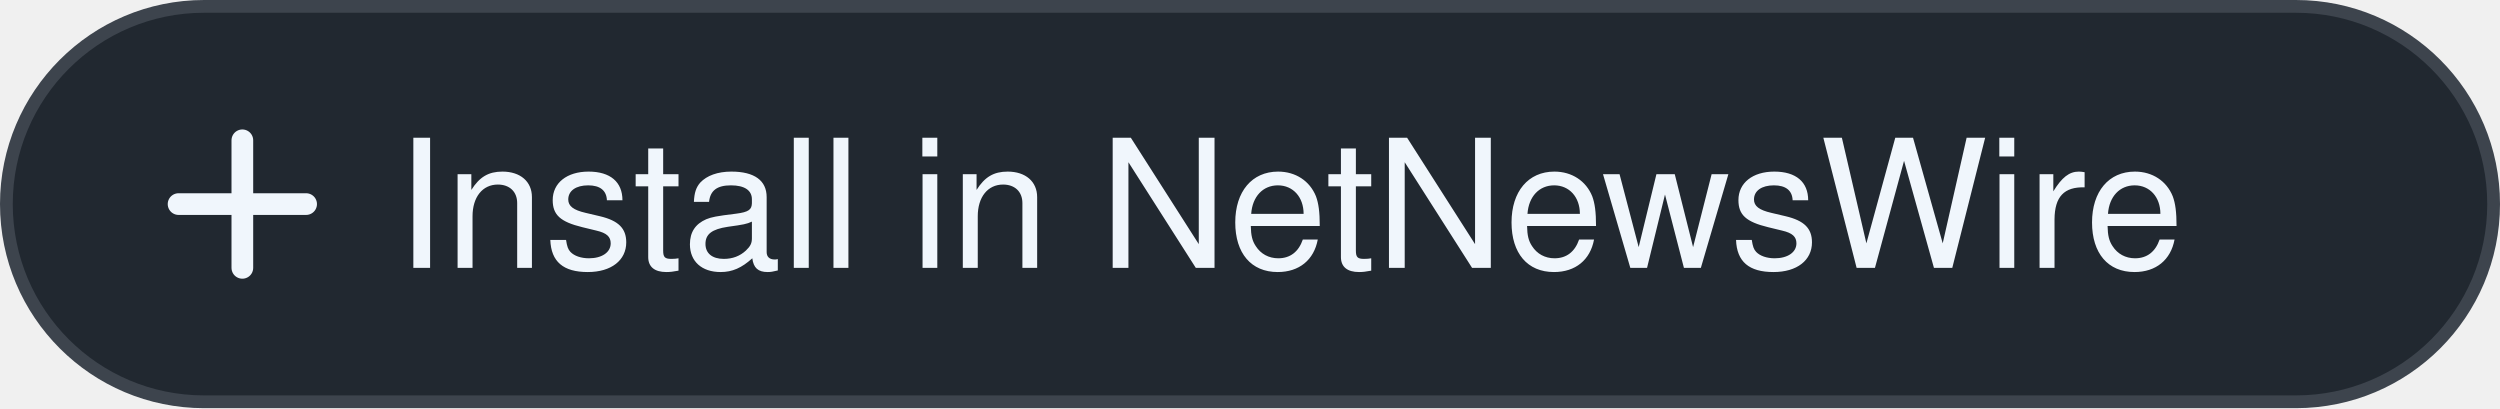
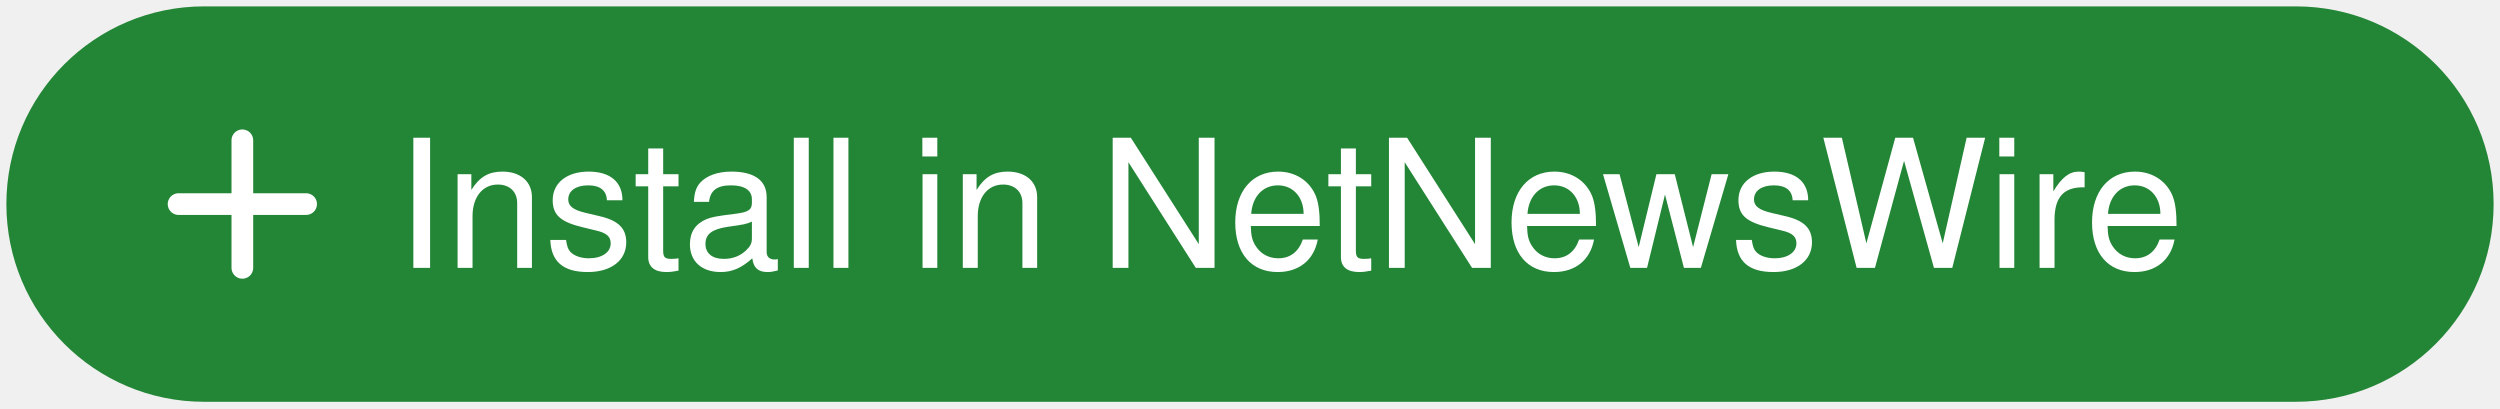
<svg xmlns="http://www.w3.org/2000/svg" width="196" height="32" viewBox="0 0 196 32" role="img" aria-label="Install in NetNewsWire">
-   <rect x="0.5" y="0.5" width="195" height="31" rx="15.5" fill="#212830" stroke="#3d444d" />
-   <path d="M19 11.0v10M14 16.0h10" stroke="#f0f6fc" stroke-width="1.7" stroke-linecap="round" />
-   <text x="31" y="21.0" fill="#f0f6fc" font-family="-apple-system, BlinkMacSystemFont, 'Segoe UI', Helvetica, Arial, sans-serif" font-size="14" font-weight="500">Install in NetNewsWire</text>
+   <rect x="0.5" y="0.5" width="195" height="31" rx="15.5" fill="#238636" />
+   <path d="M19 11.0v10M14 16.0h10" stroke="#ffffff" stroke-width="1.7" stroke-linecap="round" />
+   <text x="31" y="21.0" fill="#ffffff" font-family="-apple-system, BlinkMacSystemFont, 'Segoe UI', Helvetica, Arial, sans-serif" font-size="14" font-weight="500">Install in NetNewsWire</text>
</svg>
